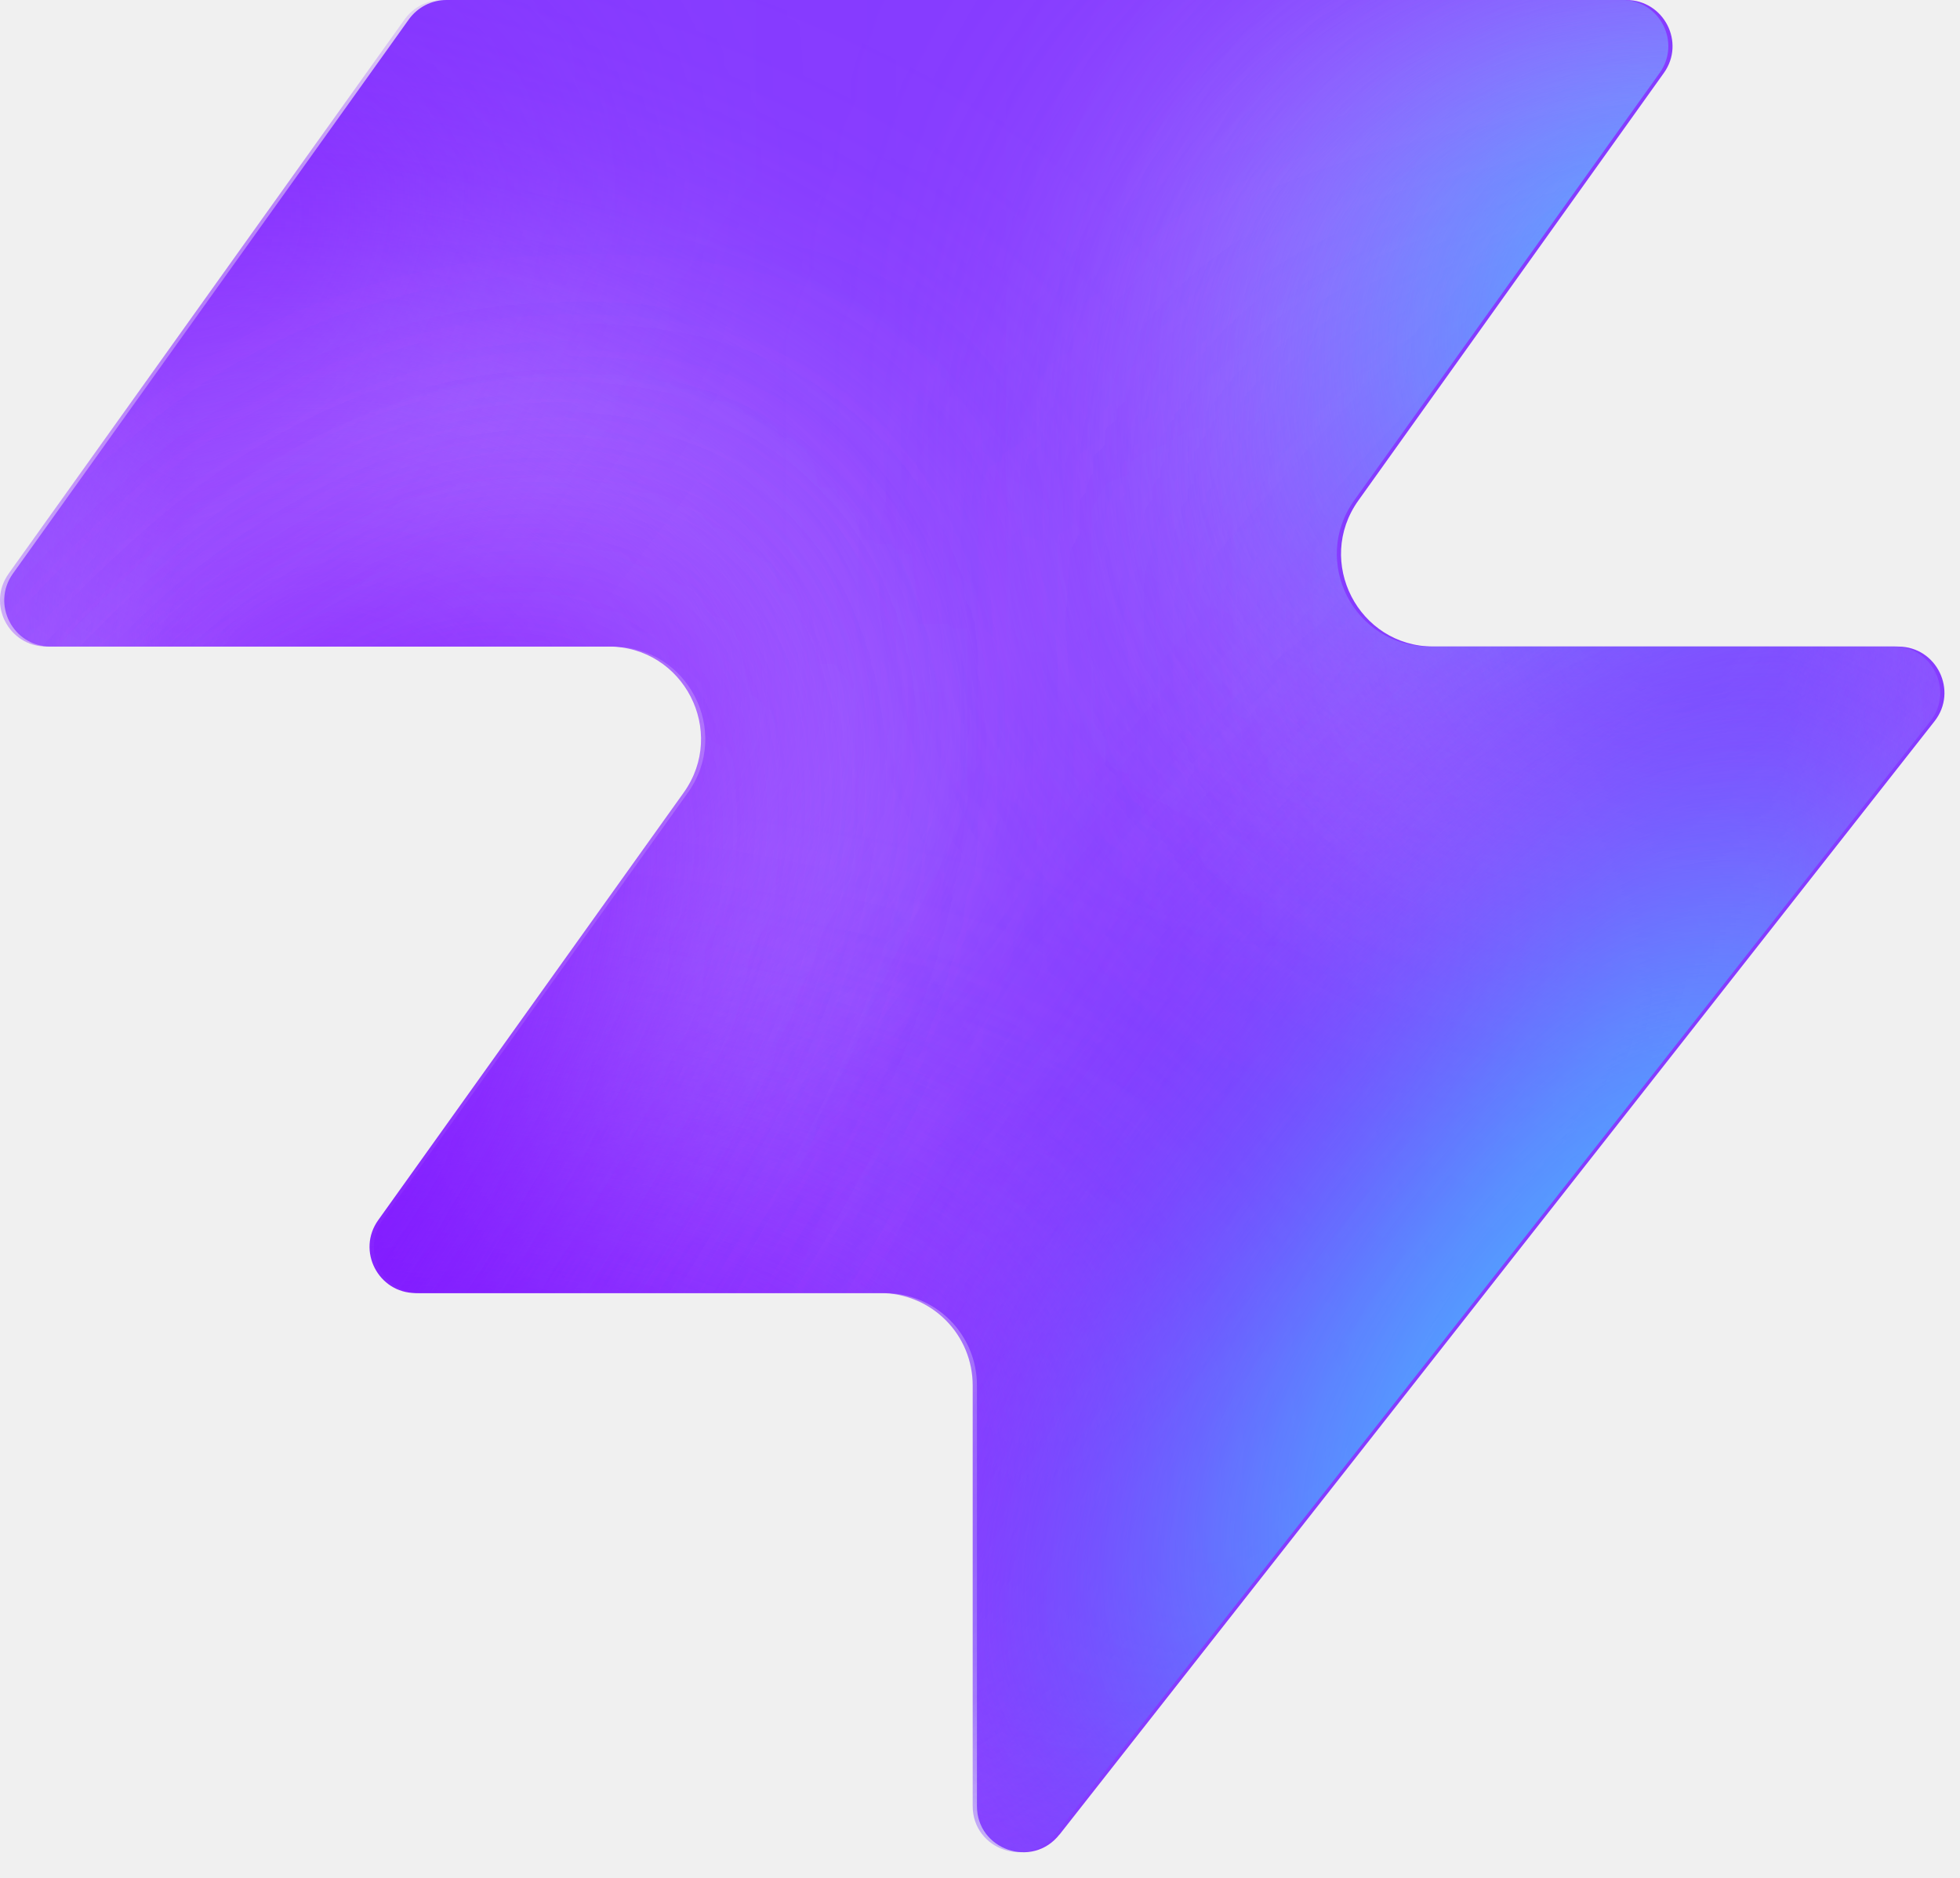
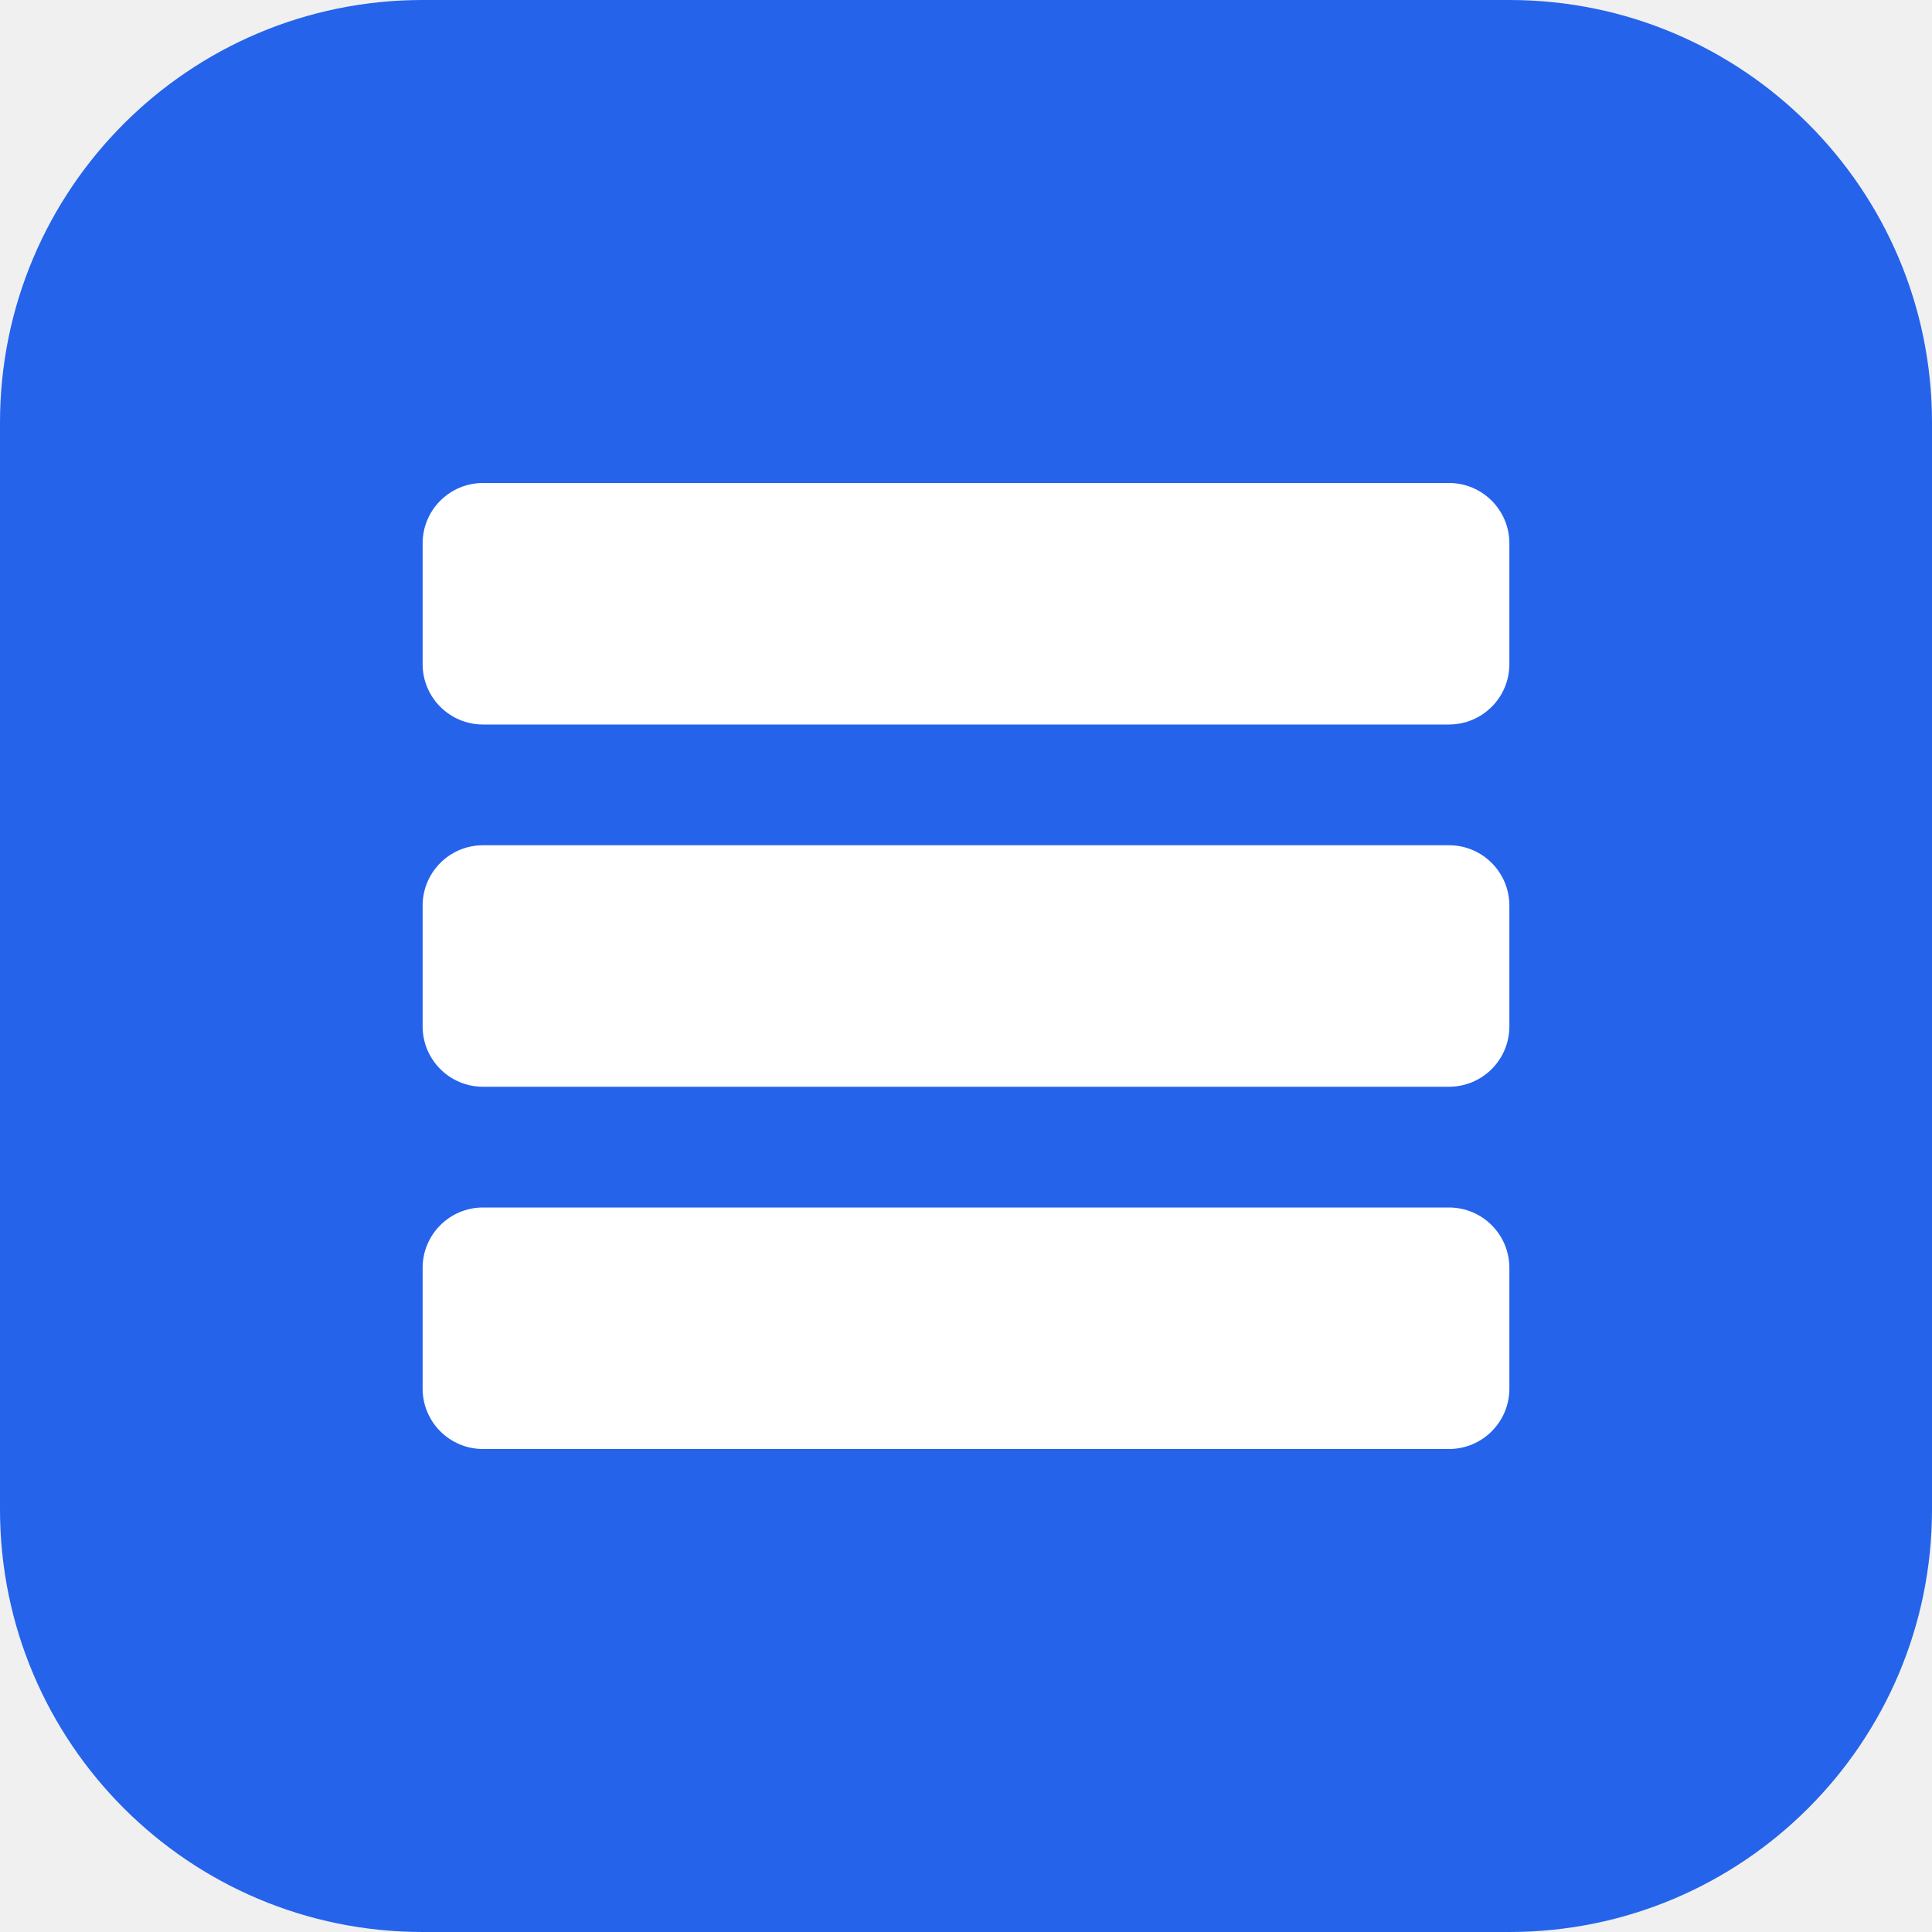
- <svg xmlns="http://www.w3.org/2000/svg" width="48" height="46" fill="none" viewBox="0 0 48 46">
-   <path fill="#863bff" d="M25.946 44.938c-.664.845-2.021.375-2.021-.698V33.937a2.26 2.26 0 0 0-2.262-2.262H10.287c-.92 0-1.456-1.04-.92-1.788l7.48-10.471c1.07-1.497 0-3.578-1.842-3.578H1.237c-.92 0-1.456-1.04-.92-1.788L10.013.474c.214-.297.556-.474.92-.474h28.894c.92 0 1.456 1.04.92 1.788l-7.48 10.471c-1.07 1.498 0 3.579 1.842 3.579h11.377c.943 0 1.473 1.088.89 1.83L25.947 44.94z" style="fill:#863bff;fill:color(display-p3 .525 .23 1);fill-opacity:1" />
-   <mask id="a" width="48" height="46" x="0" y="0" maskUnits="userSpaceOnUse" style="mask-type:alpha">
-     <path fill="#000" d="M25.842 44.938c-.664.844-2.021.375-2.021-.698V33.937a2.26 2.26 0 0 0-2.262-2.262H10.183c-.92 0-1.456-1.04-.92-1.788l7.48-10.471c1.07-1.498 0-3.579-1.842-3.579H1.133c-.92 0-1.456-1.04-.92-1.787L9.91.473c.214-.297.556-.474.92-.474h28.894c.92 0 1.456 1.04.92 1.788l-7.48 10.471c-1.07 1.498 0 3.578 1.842 3.578h11.377c.943 0 1.473 1.088.89 1.832L25.843 44.94z" style="fill:#000;fill-opacity:1" />
-   </mask>
-   <g mask="url(#a)">
-     <g filter="url(#b)">
-       <ellipse cx="5.508" cy="14.704" fill="#ede6ff" rx="5.508" ry="14.704" style="fill:#ede6ff;fill:color(display-p3 .927 .903 1);fill-opacity:1" transform="matrix(.00324 1 1 -.00324 -4.47 31.516)" />
-     </g>
-     <g filter="url(#c)">
-       <ellipse cx="10.399" cy="29.851" fill="#ede6ff" rx="10.399" ry="29.851" style="fill:#ede6ff;fill:color(display-p3 .927 .903 1);fill-opacity:1" transform="matrix(.00324 1 1 -.00324 -39.328 7.883)" />
-     </g>
-     <g filter="url(#d)">
-       <ellipse cx="5.508" cy="30.487" fill="#7e14ff" rx="5.508" ry="30.487" style="fill:#7e14ff;fill:color(display-p3 .492 .077 1);fill-opacity:1" transform="rotate(89.814 -25.913 -14.639)scale(1 -1)" />
-     </g>
-     <g filter="url(#e)">
-       <ellipse cx="5.508" cy="30.599" fill="#7e14ff" rx="5.508" ry="30.599" style="fill:#7e14ff;fill:color(display-p3 .492 .077 1);fill-opacity:1" transform="rotate(89.814 -32.644 -3.334)scale(1 -1)" />
-     </g>
-     <g filter="url(#f)">
-       <ellipse cx="5.508" cy="30.599" fill="#7e14ff" rx="5.508" ry="30.599" style="fill:#7e14ff;fill:color(display-p3 .492 .077 1);fill-opacity:1" transform="matrix(.00324 1 1 -.00324 -34.34 30.47)" />
-     </g>
-     <g filter="url(#g)">
-       <ellipse cx="14.072" cy="22.078" fill="#ede6ff" rx="14.072" ry="22.078" style="fill:#ede6ff;fill:color(display-p3 .927 .903 1);fill-opacity:1" transform="rotate(93.35 24.506 48.493)scale(-1 1)" />
-     </g>
-     <g filter="url(#h)">
-       <ellipse cx="3.47" cy="21.501" fill="#7e14ff" rx="3.47" ry="21.501" style="fill:#7e14ff;fill:color(display-p3 .492 .077 1);fill-opacity:1" transform="rotate(89.009 28.708 47.59)scale(-1 1)" />
-     </g>
-     <g filter="url(#i)">
-       <ellipse cx="3.47" cy="21.501" fill="#7e14ff" rx="3.47" ry="21.501" style="fill:#7e14ff;fill:color(display-p3 .492 .077 1);fill-opacity:1" transform="rotate(89.009 28.708 47.59)scale(-1 1)" />
-     </g>
-     <g filter="url(#j)">
-       <ellipse cx=".387" cy="8.972" fill="#7e14ff" rx="4.407" ry="29.108" style="fill:#7e14ff;fill:color(display-p3 .492 .077 1);fill-opacity:1" transform="rotate(39.51 .387 8.972)" />
-     </g>
-     <g filter="url(#k)">
-       <ellipse cx="47.523" cy="-6.092" fill="#7e14ff" rx="4.407" ry="29.108" style="fill:#7e14ff;fill:color(display-p3 .492 .077 1);fill-opacity:1" transform="rotate(37.892 47.523 -6.092)" />
-     </g>
-     <g filter="url(#l)">
-       <ellipse cx="41.412" cy="6.333" fill="#47bfff" rx="5.971" ry="9.665" style="fill:#47bfff;fill:color(display-p3 .28 .748 1);fill-opacity:1" transform="rotate(37.892 41.412 6.333)" />
-     </g>
-     <g filter="url(#m)">
-       <ellipse cx="-1.879" cy="38.332" fill="#7e14ff" rx="4.407" ry="29.108" style="fill:#7e14ff;fill:color(display-p3 .492 .077 1);fill-opacity:1" transform="rotate(37.892 -1.88 38.332)" />
-     </g>
-     <g filter="url(#n)">
-       <ellipse cx="-1.879" cy="38.332" fill="#7e14ff" rx="4.407" ry="29.108" style="fill:#7e14ff;fill:color(display-p3 .492 .077 1);fill-opacity:1" transform="rotate(37.892 -1.88 38.332)" />
-     </g>
-     <g filter="url(#o)">
-       <ellipse cx="35.651" cy="29.907" fill="#7e14ff" rx="4.407" ry="29.108" style="fill:#7e14ff;fill:color(display-p3 .492 .077 1);fill-opacity:1" transform="rotate(37.892 35.651 29.907)" />
-     </g>
-     <g filter="url(#p)">
-       <ellipse cx="38.418" cy="32.4" fill="#47bfff" rx="5.971" ry="15.297" style="fill:#47bfff;fill:color(display-p3 .28 .748 1);fill-opacity:1" transform="rotate(37.892 38.418 32.4)" />
-     </g>
+ <svg xmlns="http://www.w3.org/2000/svg" viewBox="0 0 32 32">
+   <rect width="32" height="32" rx="7" fill="#2563eb" />
+   <g fill="#fff">
+     <rect x="7" y="8" width="18" height="4" rx="1" />
+     <rect x="7" y="14" width="18" height="4" rx="1" />
+     <rect x="7" y="20" width="18" height="4" rx="1" />
  </g>
-   <defs>
-     <filter id="b" width="60.045" height="41.654" x="-19.77" y="16.149" color-interpolation-filters="sRGB" filterUnits="userSpaceOnUse">
-       <feFlood flood-opacity="0" result="BackgroundImageFix" />
-       <feBlend in="SourceGraphic" in2="BackgroundImageFix" result="shape" />
-       <feGaussianBlur result="effect1_foregroundBlur_2002_17158" stdDeviation="7.659" />
-     </filter>
-     <filter id="c" width="90.34" height="51.437" x="-54.613" y="-7.533" color-interpolation-filters="sRGB" filterUnits="userSpaceOnUse">
-       <feFlood flood-opacity="0" result="BackgroundImageFix" />
-       <feBlend in="SourceGraphic" in2="BackgroundImageFix" result="shape" />
-       <feGaussianBlur result="effect1_foregroundBlur_2002_17158" stdDeviation="7.659" />
-     </filter>
-     <filter id="d" width="79.355" height="29.4" x="-49.64" y="2.03" color-interpolation-filters="sRGB" filterUnits="userSpaceOnUse">
-       <feFlood flood-opacity="0" result="BackgroundImageFix" />
-       <feBlend in="SourceGraphic" in2="BackgroundImageFix" result="shape" />
-       <feGaussianBlur result="effect1_foregroundBlur_2002_17158" stdDeviation="4.596" />
-     </filter>
-     <filter id="e" width="79.579" height="29.4" x="-45.045" y="20.029" color-interpolation-filters="sRGB" filterUnits="userSpaceOnUse">
-       <feFlood flood-opacity="0" result="BackgroundImageFix" />
-       <feBlend in="SourceGraphic" in2="BackgroundImageFix" result="shape" />
-       <feGaussianBlur result="effect1_foregroundBlur_2002_17158" stdDeviation="4.596" />
-     </filter>
-     <filter id="f" width="79.579" height="29.4" x="-43.513" y="21.178" color-interpolation-filters="sRGB" filterUnits="userSpaceOnUse">
-       <feFlood flood-opacity="0" result="BackgroundImageFix" />
-       <feBlend in="SourceGraphic" in2="BackgroundImageFix" result="shape" />
-       <feGaussianBlur result="effect1_foregroundBlur_2002_17158" stdDeviation="4.596" />
-     </filter>
-     <filter id="g" width="74.749" height="58.852" x="15.756" y="-17.901" color-interpolation-filters="sRGB" filterUnits="userSpaceOnUse">
-       <feFlood flood-opacity="0" result="BackgroundImageFix" />
-       <feBlend in="SourceGraphic" in2="BackgroundImageFix" result="shape" />
-       <feGaussianBlur result="effect1_foregroundBlur_2002_17158" stdDeviation="7.659" />
-     </filter>
-     <filter id="h" width="61.377" height="25.362" x="23.548" y="2.284" color-interpolation-filters="sRGB" filterUnits="userSpaceOnUse">
-       <feFlood flood-opacity="0" result="BackgroundImageFix" />
-       <feBlend in="SourceGraphic" in2="BackgroundImageFix" result="shape" />
-       <feGaussianBlur result="effect1_foregroundBlur_2002_17158" stdDeviation="4.596" />
-     </filter>
-     <filter id="i" width="61.377" height="25.362" x="23.548" y="2.284" color-interpolation-filters="sRGB" filterUnits="userSpaceOnUse">
-       <feFlood flood-opacity="0" result="BackgroundImageFix" />
-       <feBlend in="SourceGraphic" in2="BackgroundImageFix" result="shape" />
-       <feGaussianBlur result="effect1_foregroundBlur_2002_17158" stdDeviation="4.596" />
-     </filter>
-     <filter id="j" width="56.045" height="63.649" x="-27.636" y="-22.853" color-interpolation-filters="sRGB" filterUnits="userSpaceOnUse">
-       <feFlood flood-opacity="0" result="BackgroundImageFix" />
-       <feBlend in="SourceGraphic" in2="BackgroundImageFix" result="shape" />
-       <feGaussianBlur result="effect1_foregroundBlur_2002_17158" stdDeviation="4.596" />
-     </filter>
-     <filter id="k" width="54.814" height="64.646" x="20.116" y="-38.415" color-interpolation-filters="sRGB" filterUnits="userSpaceOnUse">
-       <feFlood flood-opacity="0" result="BackgroundImageFix" />
-       <feBlend in="SourceGraphic" in2="BackgroundImageFix" result="shape" />
-       <feGaussianBlur result="effect1_foregroundBlur_2002_17158" stdDeviation="4.596" />
-     </filter>
-     <filter id="l" width="33.541" height="35.313" x="24.641" y="-11.323" color-interpolation-filters="sRGB" filterUnits="userSpaceOnUse">
-       <feFlood flood-opacity="0" result="BackgroundImageFix" />
-       <feBlend in="SourceGraphic" in2="BackgroundImageFix" result="shape" />
-       <feGaussianBlur result="effect1_foregroundBlur_2002_17158" stdDeviation="4.596" />
-     </filter>
-     <filter id="m" width="54.814" height="64.646" x="-29.286" y="6.009" color-interpolation-filters="sRGB" filterUnits="userSpaceOnUse">
-       <feFlood flood-opacity="0" result="BackgroundImageFix" />
-       <feBlend in="SourceGraphic" in2="BackgroundImageFix" result="shape" />
-       <feGaussianBlur result="effect1_foregroundBlur_2002_17158" stdDeviation="4.596" />
-     </filter>
-     <filter id="n" width="54.814" height="64.646" x="-29.286" y="6.009" color-interpolation-filters="sRGB" filterUnits="userSpaceOnUse">
-       <feFlood flood-opacity="0" result="BackgroundImageFix" />
-       <feBlend in="SourceGraphic" in2="BackgroundImageFix" result="shape" />
-       <feGaussianBlur result="effect1_foregroundBlur_2002_17158" stdDeviation="4.596" />
-     </filter>
-     <filter id="o" width="54.814" height="64.646" x="8.244" y="-2.416" color-interpolation-filters="sRGB" filterUnits="userSpaceOnUse">
-       <feFlood flood-opacity="0" result="BackgroundImageFix" />
-       <feBlend in="SourceGraphic" in2="BackgroundImageFix" result="shape" />
-       <feGaussianBlur result="effect1_foregroundBlur_2002_17158" stdDeviation="4.596" />
-     </filter>
-     <filter id="p" width="39.409" height="43.623" x="18.713" y="10.588" color-interpolation-filters="sRGB" filterUnits="userSpaceOnUse">
-       <feFlood flood-opacity="0" result="BackgroundImageFix" />
-       <feBlend in="SourceGraphic" in2="BackgroundImageFix" result="shape" />
-       <feGaussianBlur result="effect1_foregroundBlur_2002_17158" stdDeviation="4.596" />
-     </filter>
-   </defs>
</svg>
